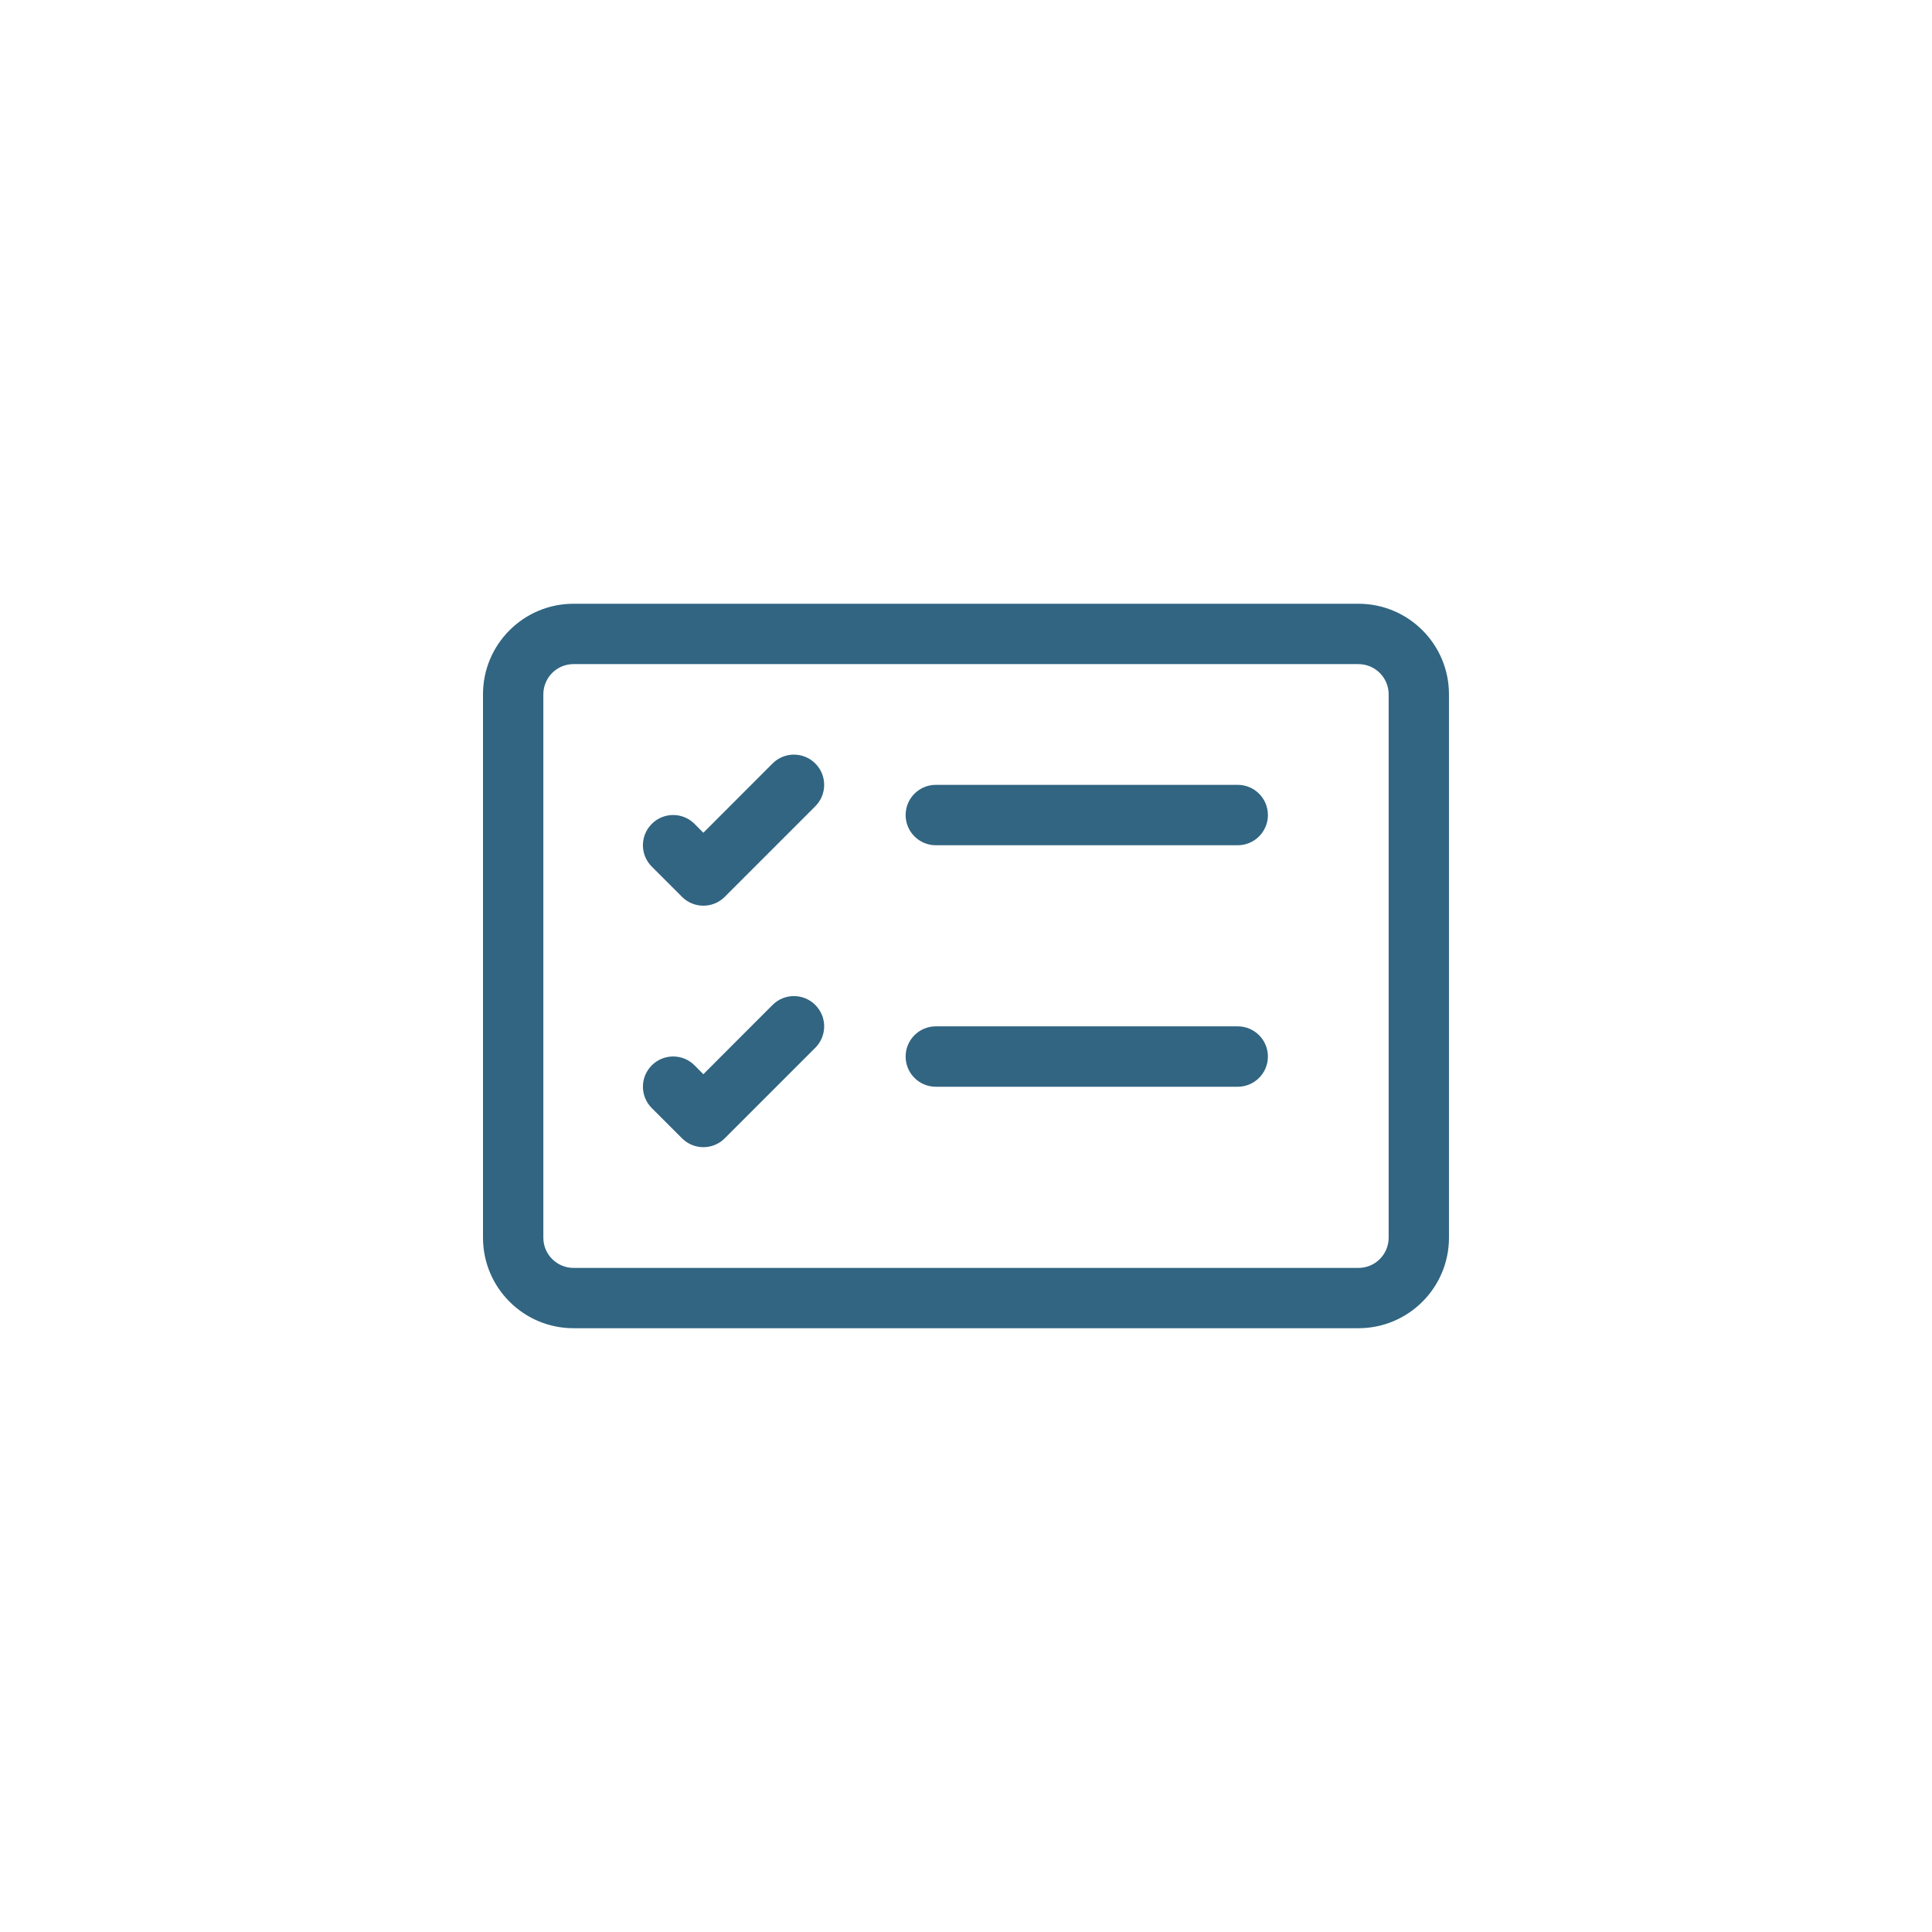
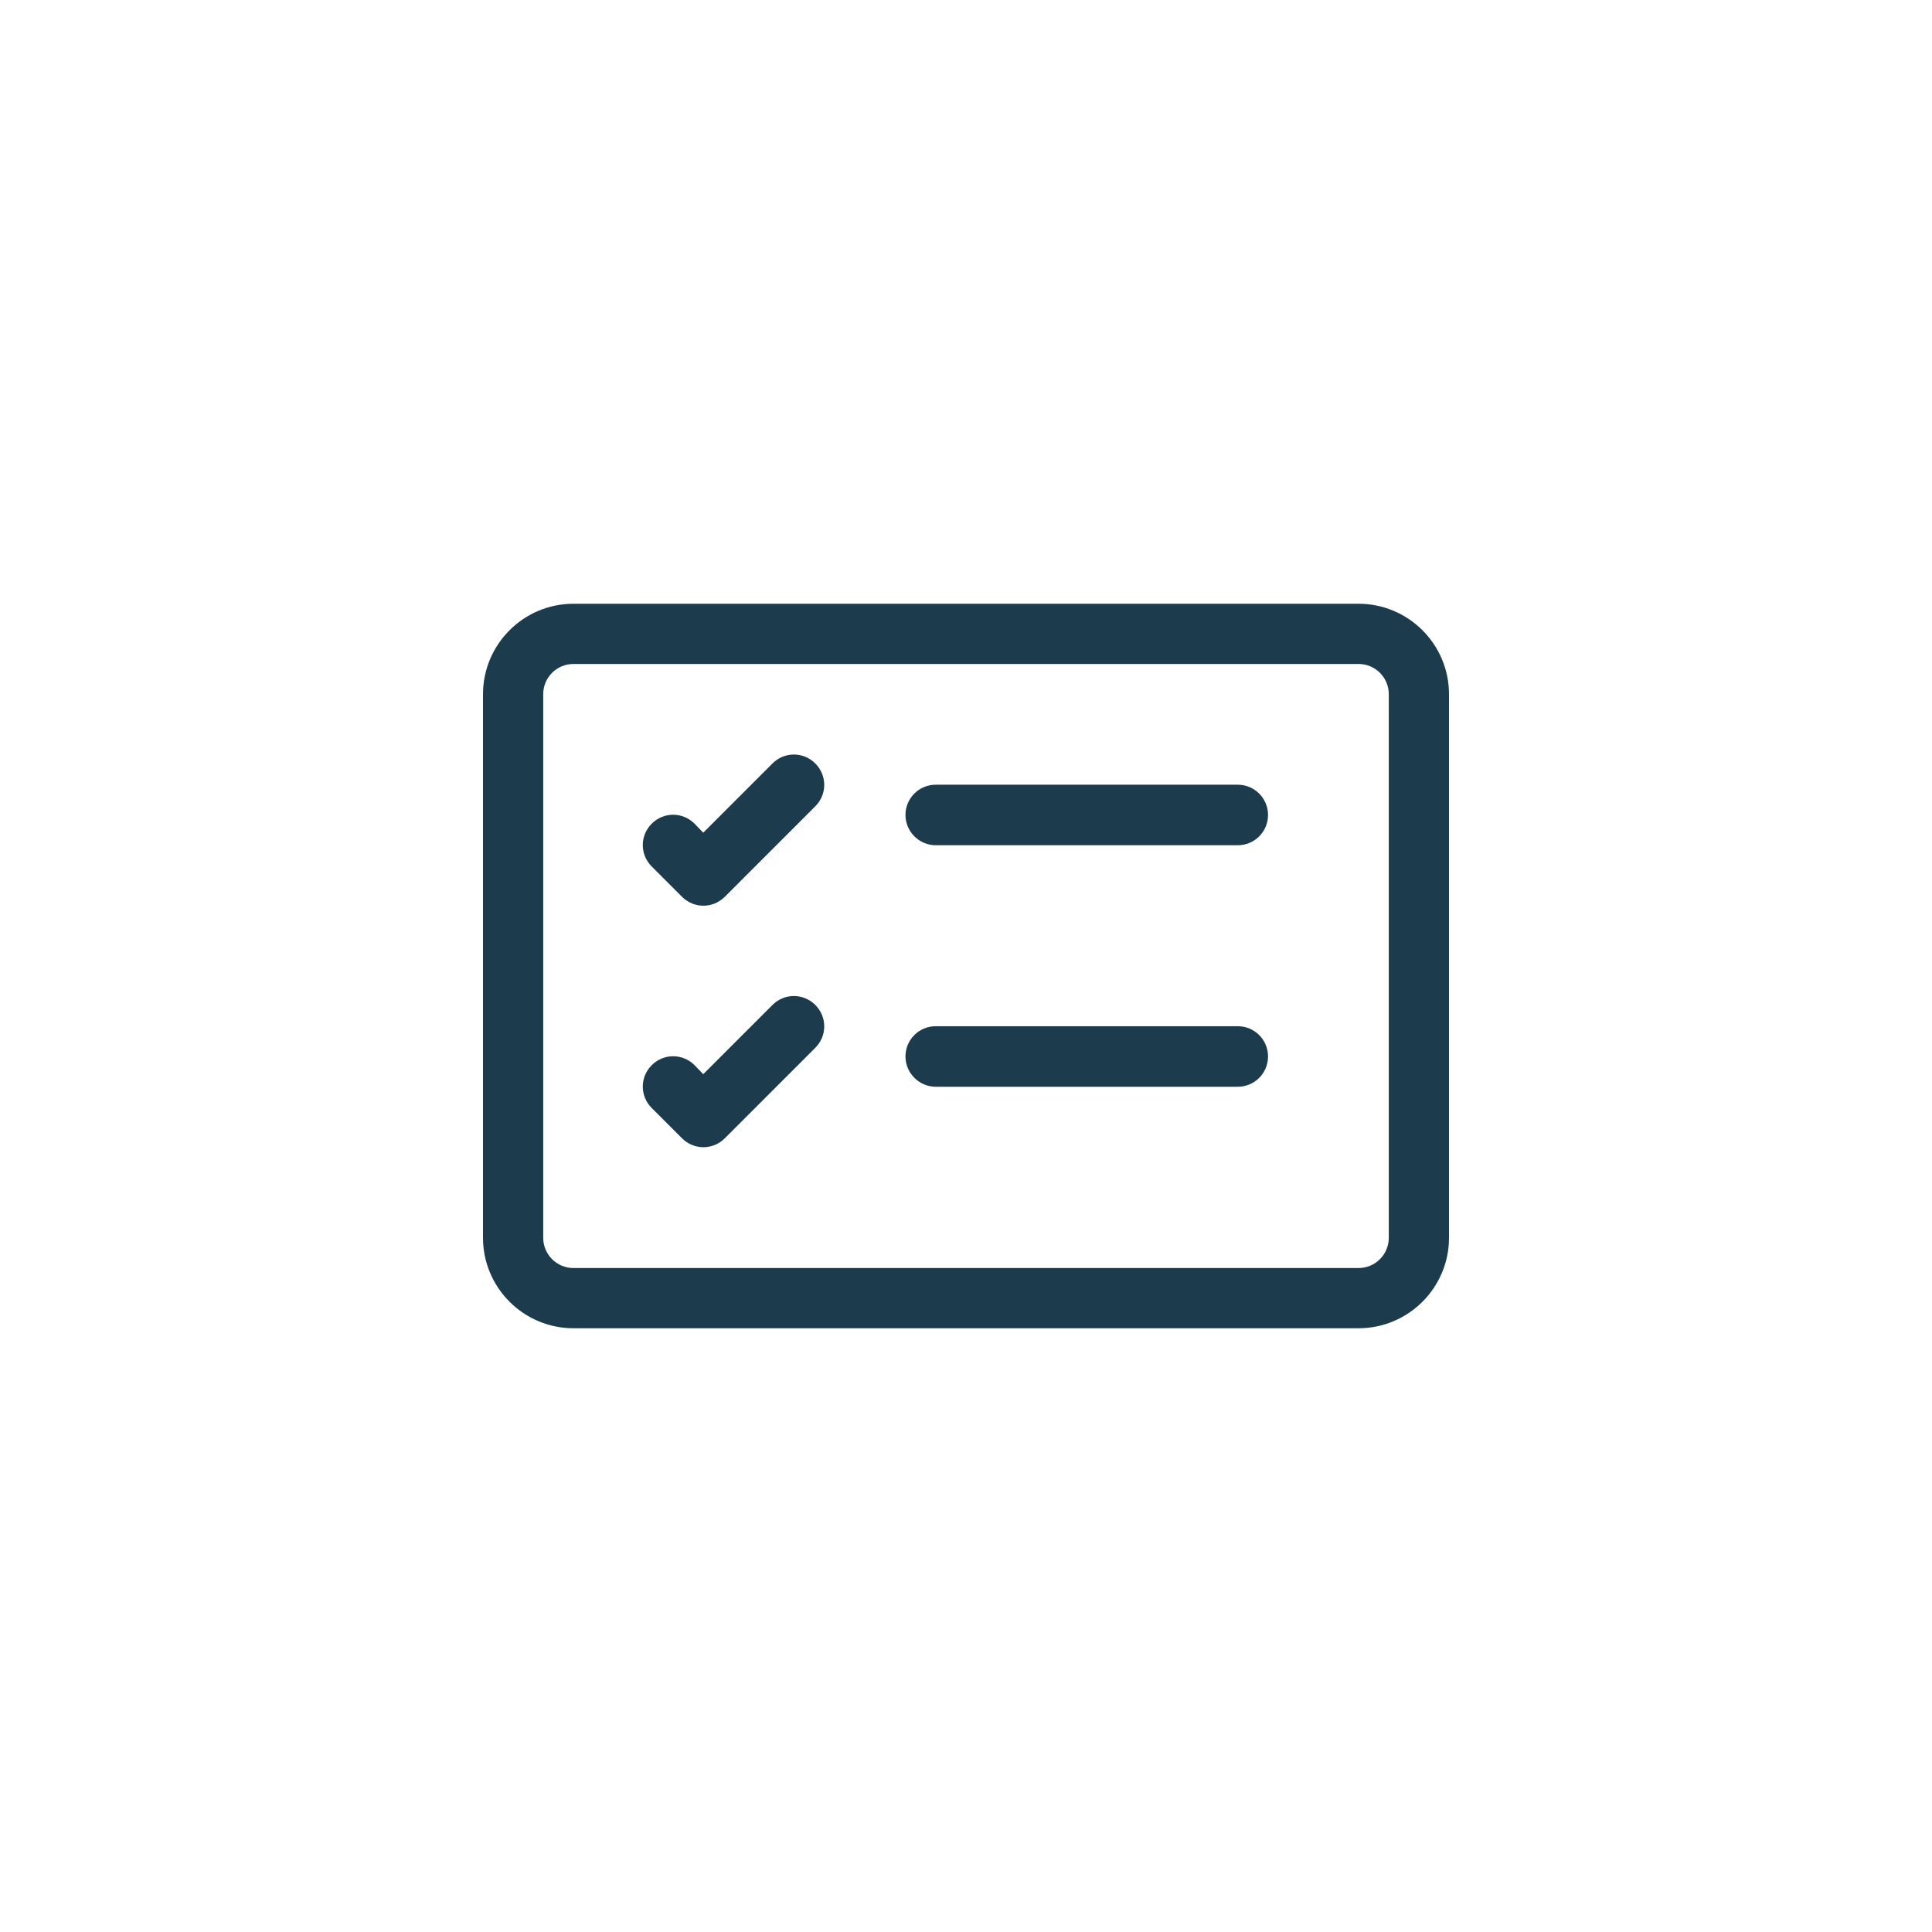
<svg xmlns="http://www.w3.org/2000/svg" version="1.1" id="Layer_1" x="0px" y="0px" viewBox="0 0 600 600" style="enable-background:new 0 0 600 600;" xml:space="preserve">
  <style type="text/css">
- 	.st0{fill:#316582;}
+ 	.st0{fill:#1C3C4D;}
</style>
  <g>
-     <path class="st0" d="M421.88,206.25c5.18,0,9.38,4.2,9.38,9.38v168.75c0,5.18-4.2,9.38-9.38,9.38H178.12   c-5.18,0-9.38-4.2-9.38-9.38V215.62c0-5.18,4.2-9.38,9.38-9.38H421.88z M178.12,187.5c-15.53,0-28.12,12.59-28.12,28.12v168.75   c0,15.53,12.59,28.12,28.12,28.12h243.75c15.53,0,28.12-12.59,28.12-28.12V215.62c0-15.53-12.59-28.12-28.12-28.12H178.12z" />
-     <path class="st0" d="M281.25,253.12c0-5.18,4.2-9.38,9.38-9.38h93.75c5.18,0,9.38,4.2,9.38,9.38s-4.2,9.38-9.38,9.38h-93.75   C285.45,262.5,281.25,258.3,281.25,253.12z M253.2,237.11c3.67,3.66,3.67,9.59,0.02,13.26c-0.01,0.01-0.01,0.01-0.02,0.02   l-28.12,28.13c-3.66,3.67-9.59,3.67-13.26,0.02c-0.01-0.01-0.01-0.01-0.02-0.02l-9.38-9.38c-3.67-3.67-3.67-9.61,0-13.28   c3.67-3.67,9.61-3.67,13.27,0l0,0l2.74,2.76l21.49-21.51c3.66-3.67,9.59-3.67,13.26-0.02C253.19,237.1,253.19,237.11,253.2,237.11z    M281.25,328.12c0-5.18,4.2-9.38,9.38-9.38h93.75c5.18,0,9.38,4.2,9.38,9.38s-4.2,9.38-9.38,9.38h-93.75   C285.45,337.5,281.25,333.3,281.25,328.12z M253.2,312.11c3.67,3.66,3.67,9.59,0.02,13.26c-0.01,0.01-0.01,0.01-0.02,0.02   l-28.12,28.12c-3.66,3.67-9.59,3.67-13.26,0.02c-0.01-0.01-0.01-0.01-0.02-0.02l-9.38-9.38c-3.67-3.67-3.67-9.61,0-13.28   c3.67-3.67,9.61-3.67,13.27,0l2.74,2.76l21.49-21.51c3.66-3.67,9.59-3.67,13.26-0.02C253.19,312.1,253.19,312.11,253.2,312.11z" />
+     <path class="st0" d="M421.9,206.2c5.2,0,9.4,4.2,9.4,9.4v168.8c0,5.2-4.2,9.4-9.4,9.4H178.1c-5.2,0-9.4-4.2-9.4-9.4V215.6   c0-5.2,4.2-9.4,9.4-9.4L421.9,206.2L421.9,206.2z M178.1,187.5c-15.5,0-28.1,12.6-28.1,28.1v168.8c0,15.5,12.6,28.1,28.1,28.1   h243.8c15.5,0,28.1-12.6,28.1-28.1V215.6c0-15.5-12.6-28.1-28.1-28.1H178.1z" />
+     <path class="st0" d="M281.2,253.1c0-5.2,4.2-9.4,9.4-9.4h93.8c5.2,0,9.4,4.2,9.4,9.4c0,5.2-4.2,9.4-9.4,9.4h-93.8   C285.5,262.5,281.2,258.3,281.2,253.1z M253.2,237.1c3.7,3.7,3.7,9.6,0,13.3c0,0,0,0,0,0l-28.1,28.1c-3.7,3.7-9.6,3.7-13.3,0   c0,0,0,0,0,0l-9.4-9.4c-3.7-3.7-3.7-9.6,0-13.3c3.7-3.7,9.6-3.7,13.3,0l0,0l2.7,2.8l21.5-21.5C243.6,233.4,249.5,233.4,253.2,237.1   C253.2,237.1,253.2,237.1,253.2,237.1z M281.2,328.1c0-5.2,4.2-9.4,9.4-9.4h93.8c5.2,0,9.4,4.2,9.4,9.4s-4.2,9.4-9.4,9.4h-93.8   C285.5,337.5,281.2,333.3,281.2,328.1z M253.2,312.1c3.7,3.7,3.7,9.6,0,13.3c0,0,0,0,0,0l-28.1,28.1c-3.7,3.7-9.6,3.7-13.3,0   c0,0,0,0,0,0l-9.4-9.4c-3.7-3.7-3.7-9.6,0-13.3s9.6-3.7,13.3,0l2.7,2.8l21.5-21.5C243.6,308.4,249.5,308.4,253.2,312.1   C253.2,312.1,253.2,312.1,253.2,312.1z" />
  </g>
</svg>
